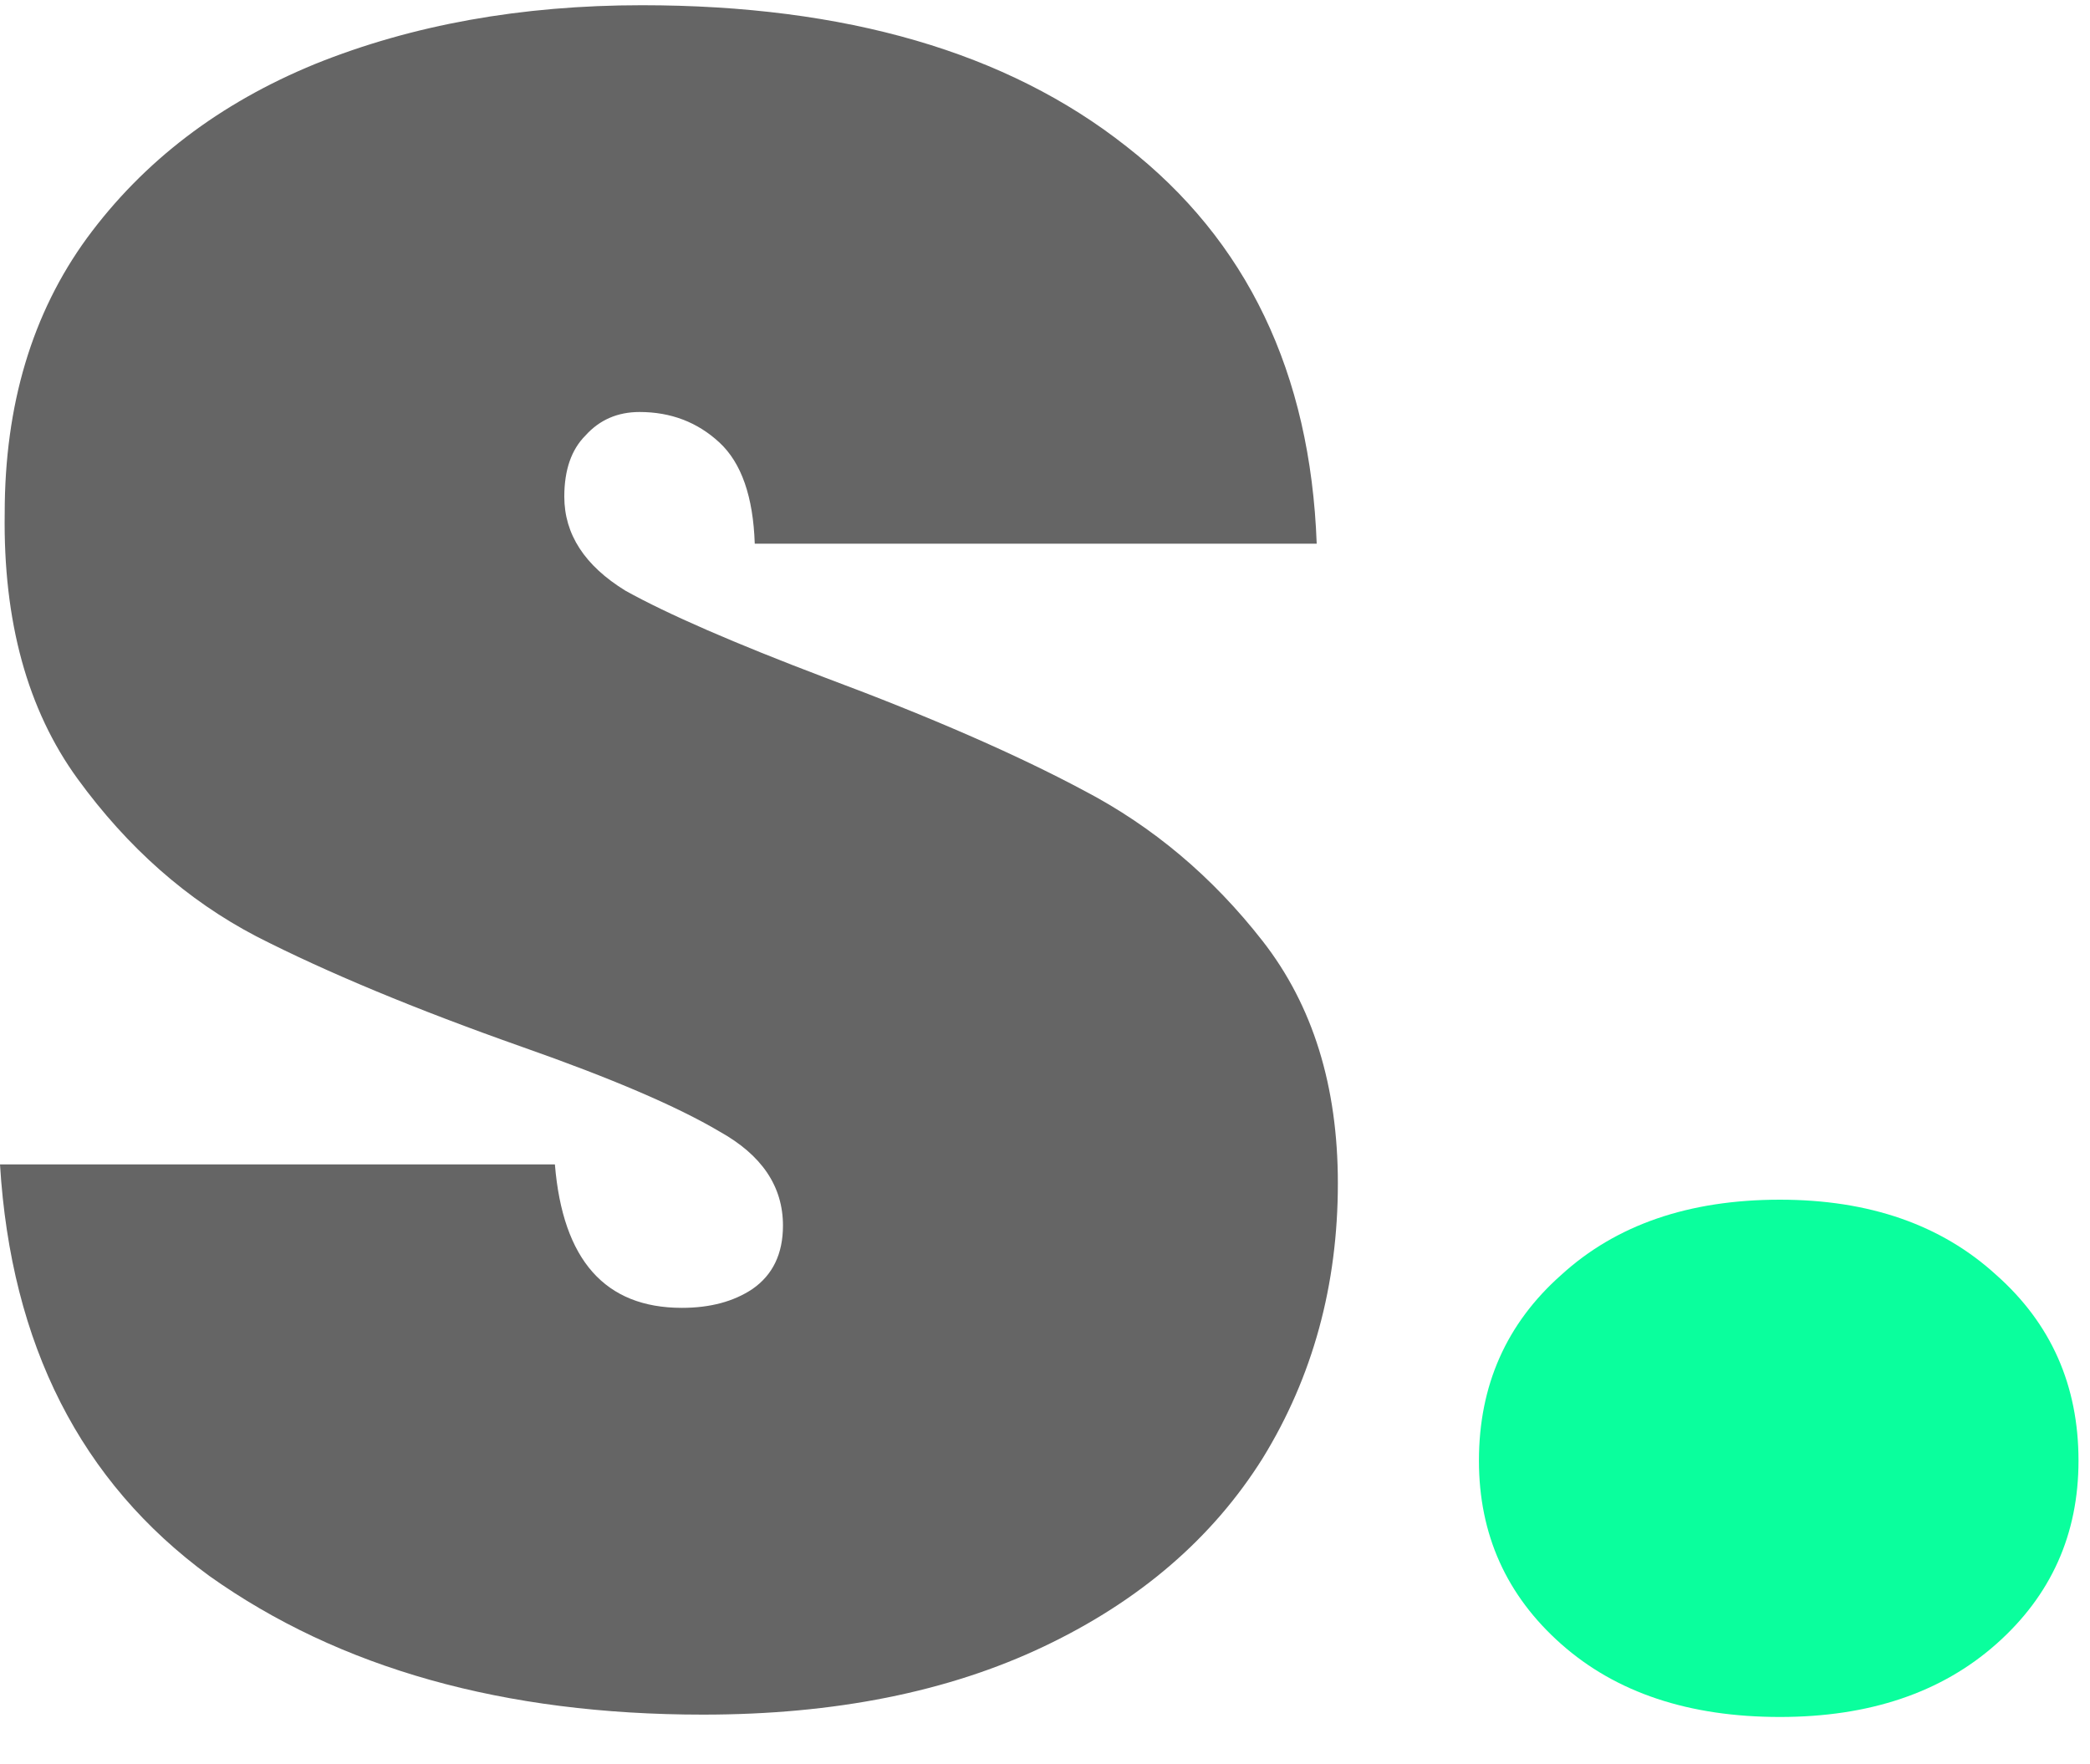
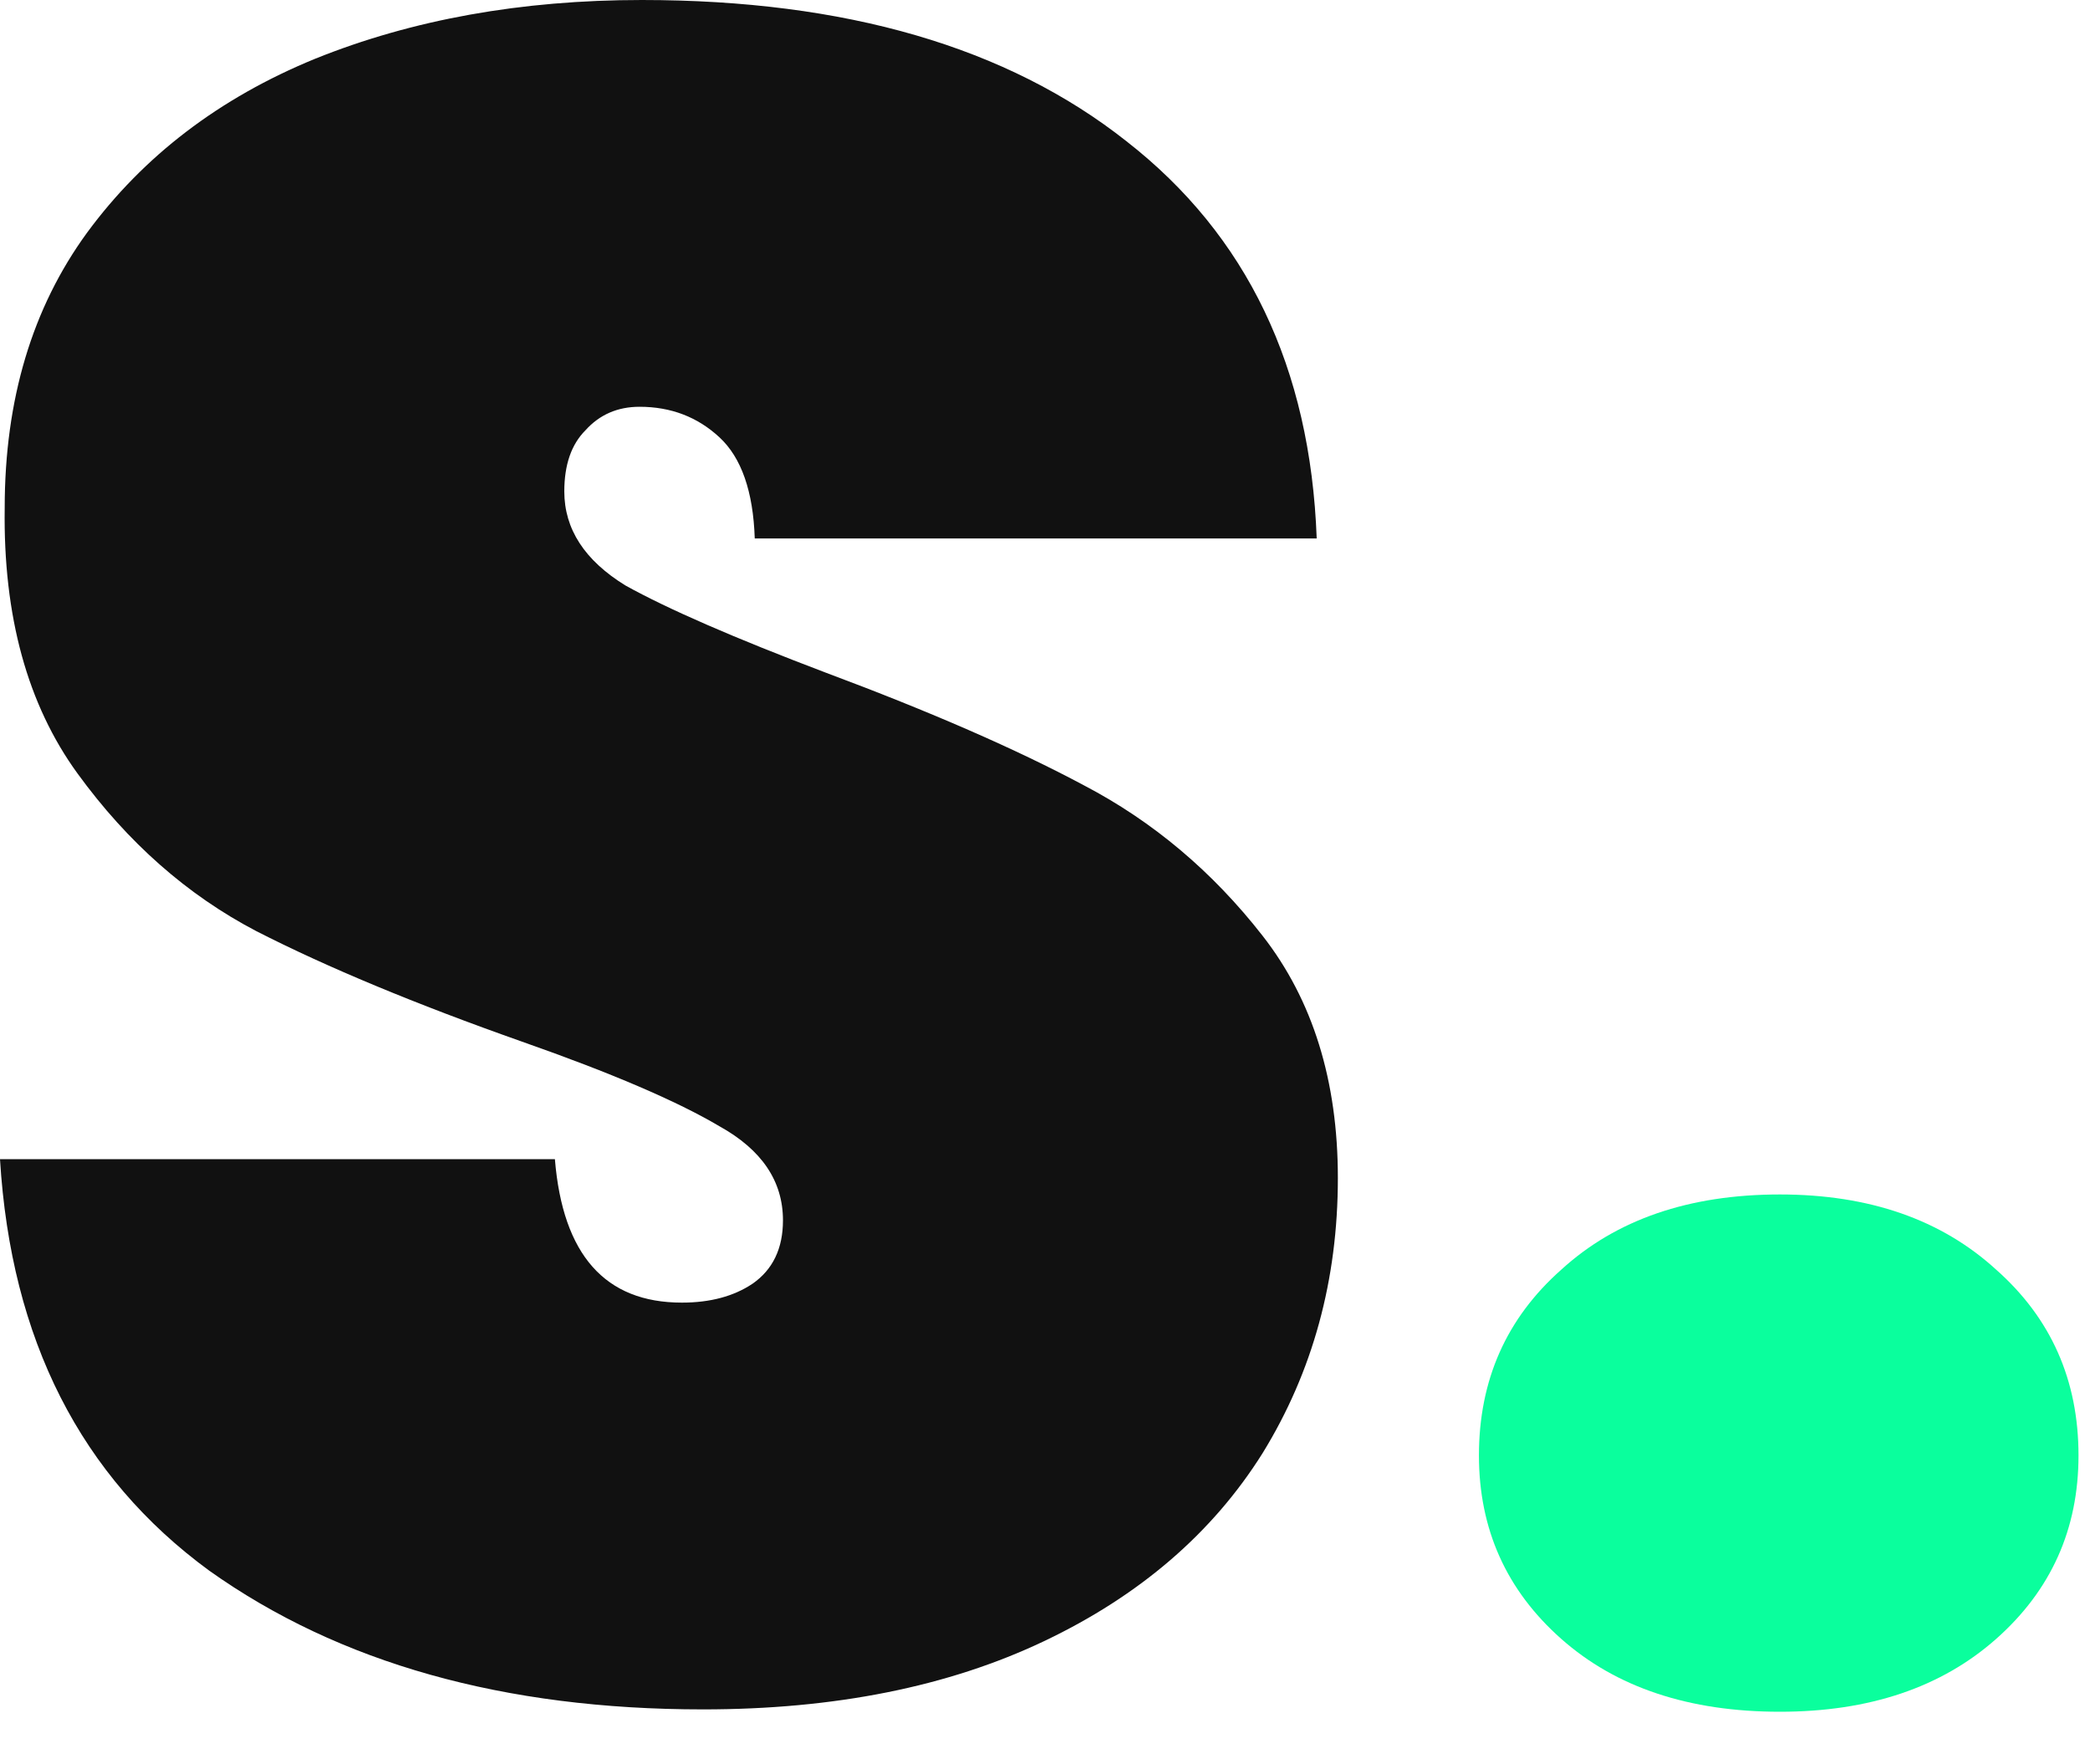
<svg xmlns="http://www.w3.org/2000/svg" width="32" height="27" viewBox="0 0 32 27" fill="none">
-   <path d="M27.252 26.288C25.86 26.288 24.744 25.916 23.904 25.172C23.064 24.428 22.644 23.492 22.644 22.364C22.644 21.212 23.064 20.264 23.904 19.52C24.744 18.752 25.86 18.368 27.252 18.368C28.62 18.368 29.724 18.752 30.564 19.52C31.404 20.264 31.824 21.212 31.824 22.364C31.824 23.492 31.404 24.428 30.564 25.172C29.724 25.916 28.62 26.288 27.252 26.288Z" fill="#0AFF9D" />
-   <path d="M10.764 26.252C7.716 26.252 5.196 25.544 3.204 24.128C1.236 22.688 0.168 20.588 0 17.828H8.496C8.616 19.292 9.264 20.024 10.44 20.024C10.872 20.024 11.232 19.928 11.52 19.736C11.832 19.52 11.988 19.196 11.988 18.764C11.988 18.164 11.664 17.684 11.016 17.324C10.368 16.94 9.36 16.508 7.992 16.028C6.36 15.452 5.004 14.888 3.924 14.336C2.868 13.784 1.956 12.98 1.188 11.924C0.42 10.868 0.048 9.512 0.072 7.856C0.072 6.2 0.492 4.796 1.332 3.644C2.196 2.468 3.36 1.58 4.824 0.98C6.312 0.38 7.98 0.08 9.828 0.08C12.948 0.08 15.42 0.8 17.244 2.24C19.092 3.68 20.064 5.708 20.16 8.324H11.556C11.532 7.604 11.352 7.088 11.016 6.776C10.68 6.464 10.272 6.308 9.792 6.308C9.456 6.308 9.18 6.428 8.964 6.668C8.748 6.884 8.64 7.196 8.64 7.604C8.64 8.18 8.952 8.66 9.576 9.044C10.224 9.404 11.244 9.848 12.636 10.376C14.244 10.976 15.564 11.552 16.596 12.104C17.652 12.656 18.564 13.424 19.332 14.408C20.1 15.392 20.484 16.628 20.484 18.116C20.484 19.676 20.1 21.08 19.332 22.328C18.564 23.552 17.448 24.512 15.984 25.208C14.52 25.904 12.78 26.252 10.764 26.252Z" fill="#656565" />
+   <path d="M27.252 26.208C25.86 26.208 24.744 25.836 23.904 25.092C23.064 24.348 22.644 23.412 22.644 22.284C22.644 21.132 23.064 20.184 23.904 19.44C24.744 18.672 25.86 18.288 27.252 18.288C28.62 18.288 29.724 18.672 30.564 19.44C31.404 20.184 31.824 21.132 31.824 22.284C31.824 23.412 31.404 24.348 30.564 25.092C29.724 25.836 28.62 26.208 27.252 26.208Z" fill="#0AFF9D" />
+   <path d="M10.764 26.172C7.716 26.172 5.196 25.464 3.204 24.048C1.236 22.608 0.168 20.508 0 17.748H8.496C8.616 19.212 9.264 19.944 10.44 19.944C10.872 19.944 11.232 19.848 11.52 19.656C11.832 19.44 11.988 19.116 11.988 18.684C11.988 18.084 11.664 17.604 11.016 17.244C10.368 16.86 9.36 16.428 7.992 15.948C6.36 15.372 5.004 14.808 3.924 14.256C2.868 13.704 1.956 12.9 1.188 11.844C0.42 10.788 0.048 9.432 0.072 7.776C0.072 6.12 0.492 4.716 1.332 3.564C2.196 2.388 3.36 1.5 4.824 0.9C6.312 0.3 7.98 0 9.828 0C12.948 0 15.42 0.72 17.244 2.16C19.092 3.6 20.064 5.628 20.16 8.244H11.556C11.532 7.524 11.352 7.008 11.016 6.696C10.68 6.384 10.272 6.228 9.792 6.228C9.456 6.228 9.18 6.348 8.964 6.588C8.748 6.804 8.64 7.116 8.64 7.524C8.64 8.1 8.952 8.58 9.576 8.964C10.224 9.324 11.244 9.768 12.636 10.296C14.244 10.896 15.564 11.472 16.596 12.024C17.652 12.576 18.564 13.344 19.332 14.328C20.1 15.312 20.484 16.548 20.484 18.036C20.484 19.596 20.1 21 19.332 22.248C18.564 23.472 17.448 24.432 15.984 25.128C14.52 25.824 12.78 26.172 10.764 26.172Z" fill="#111111" />
</svg>
